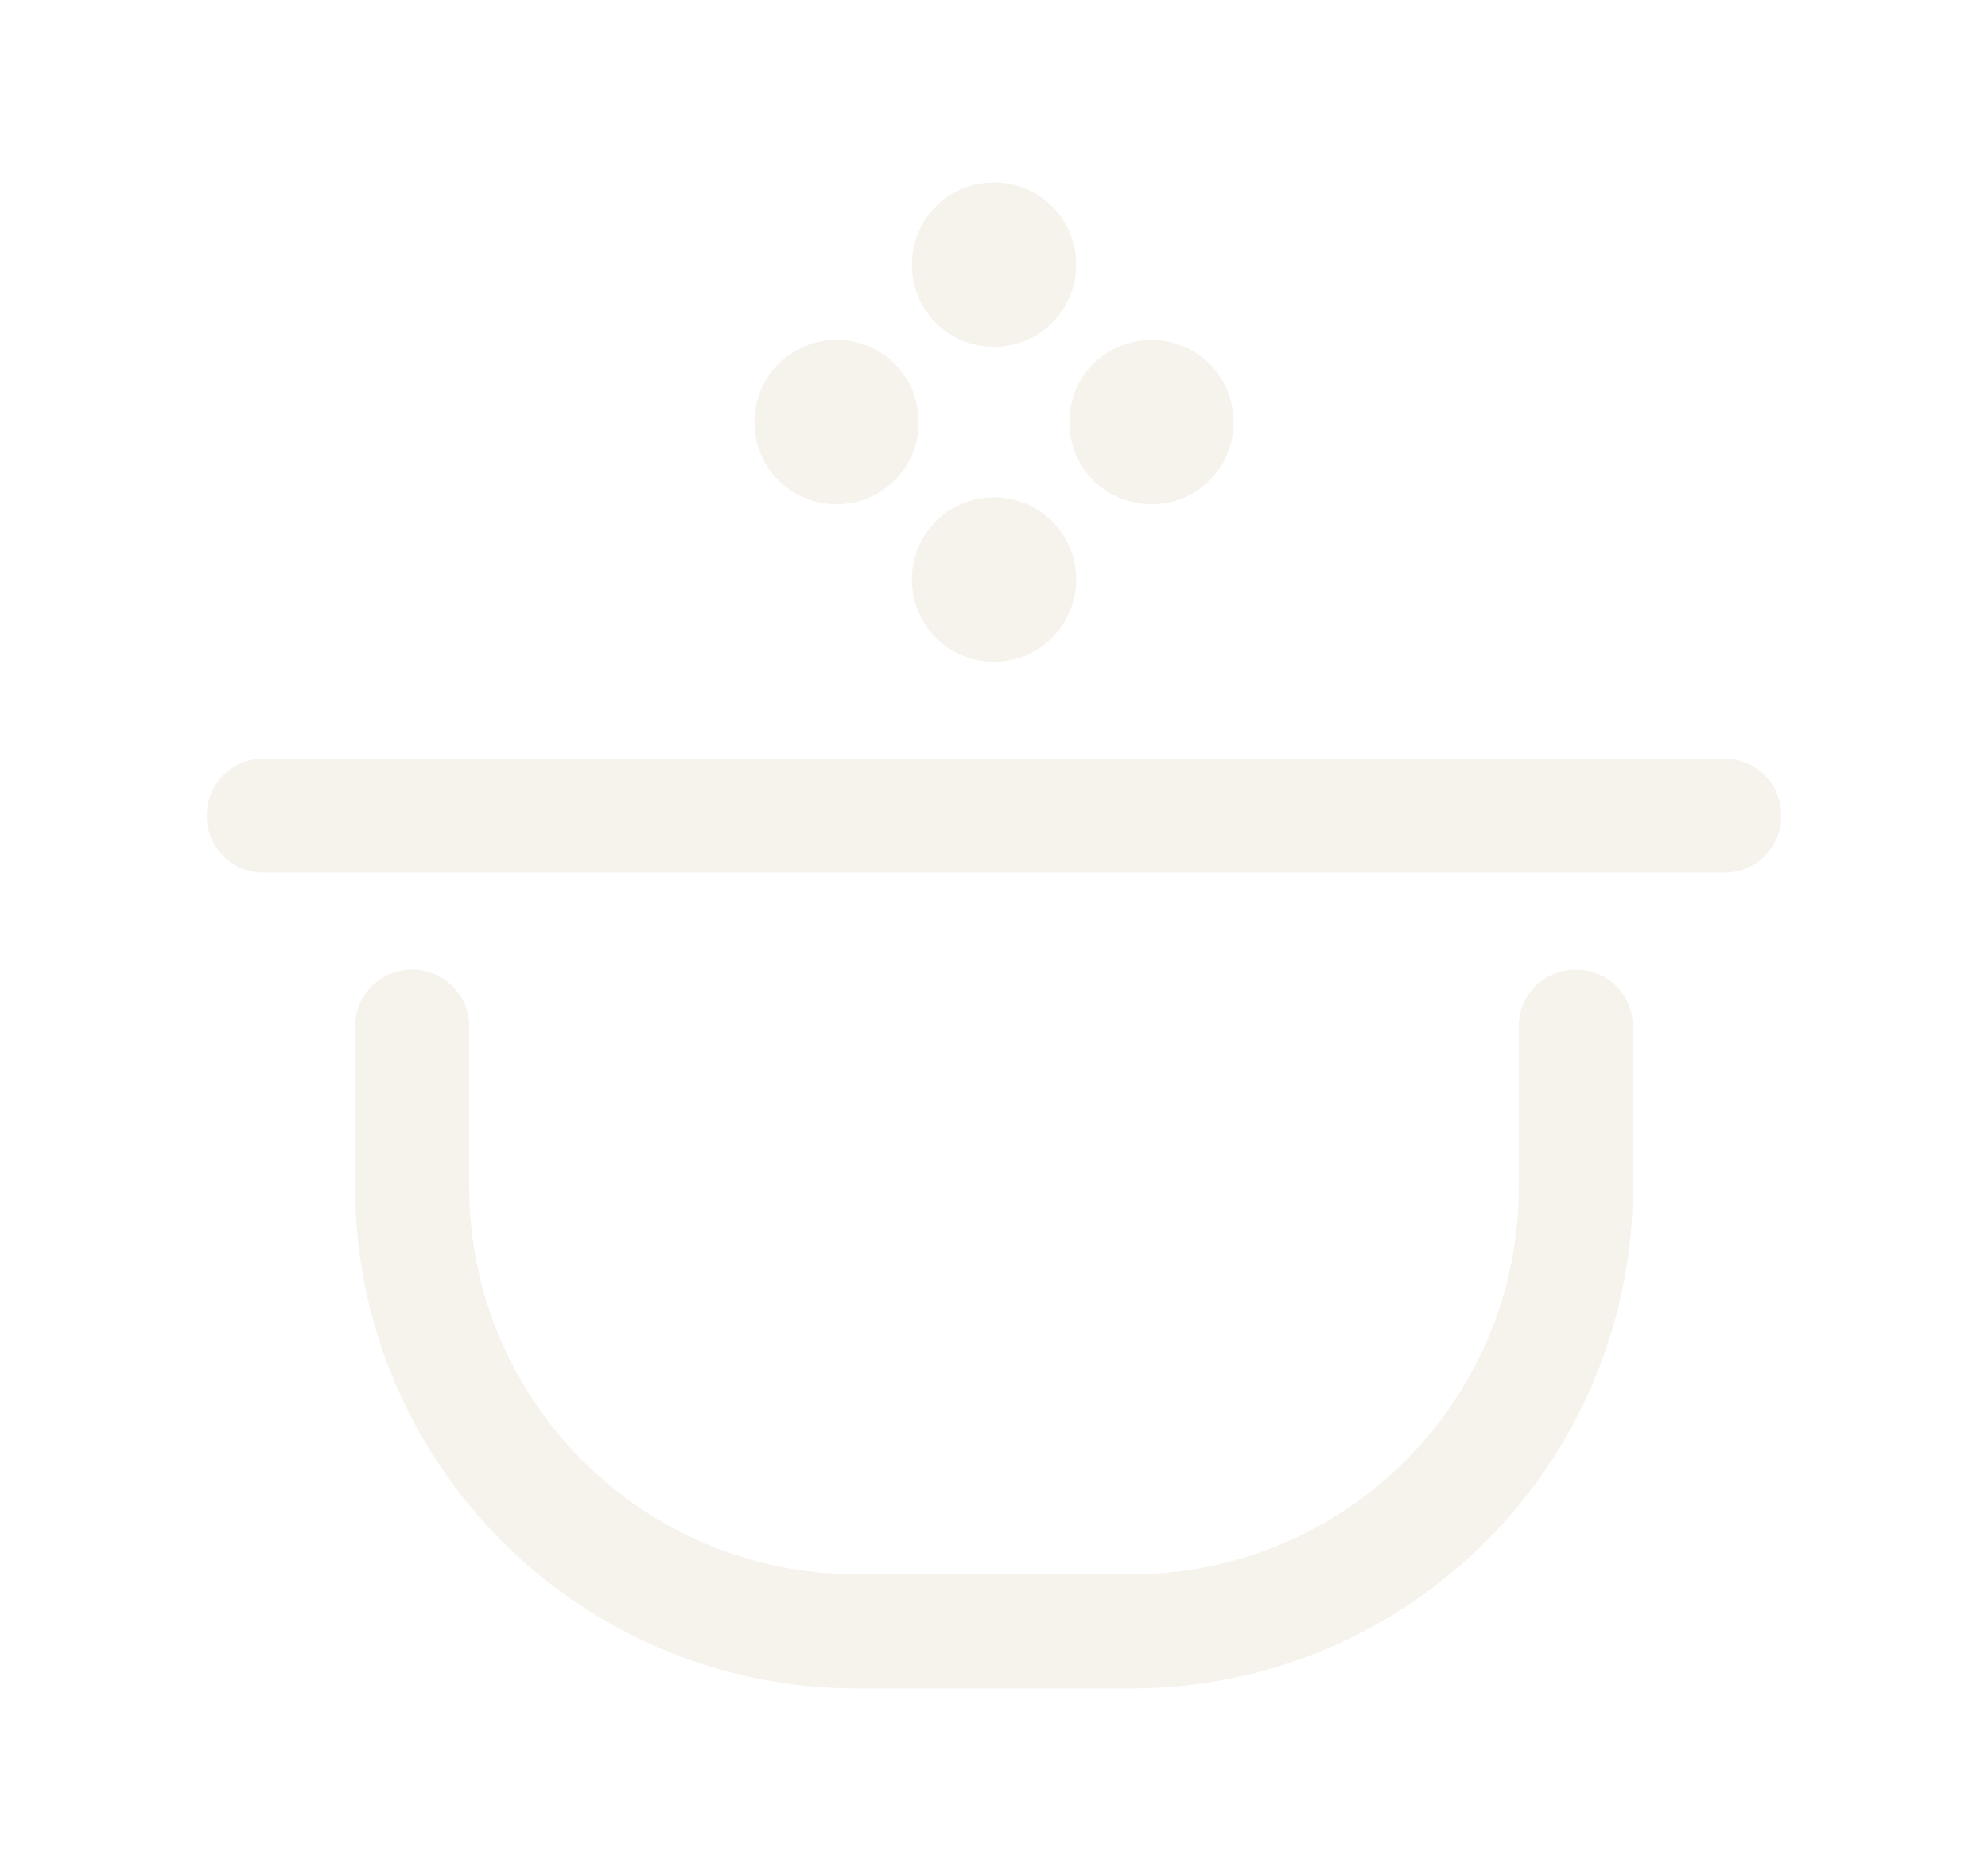
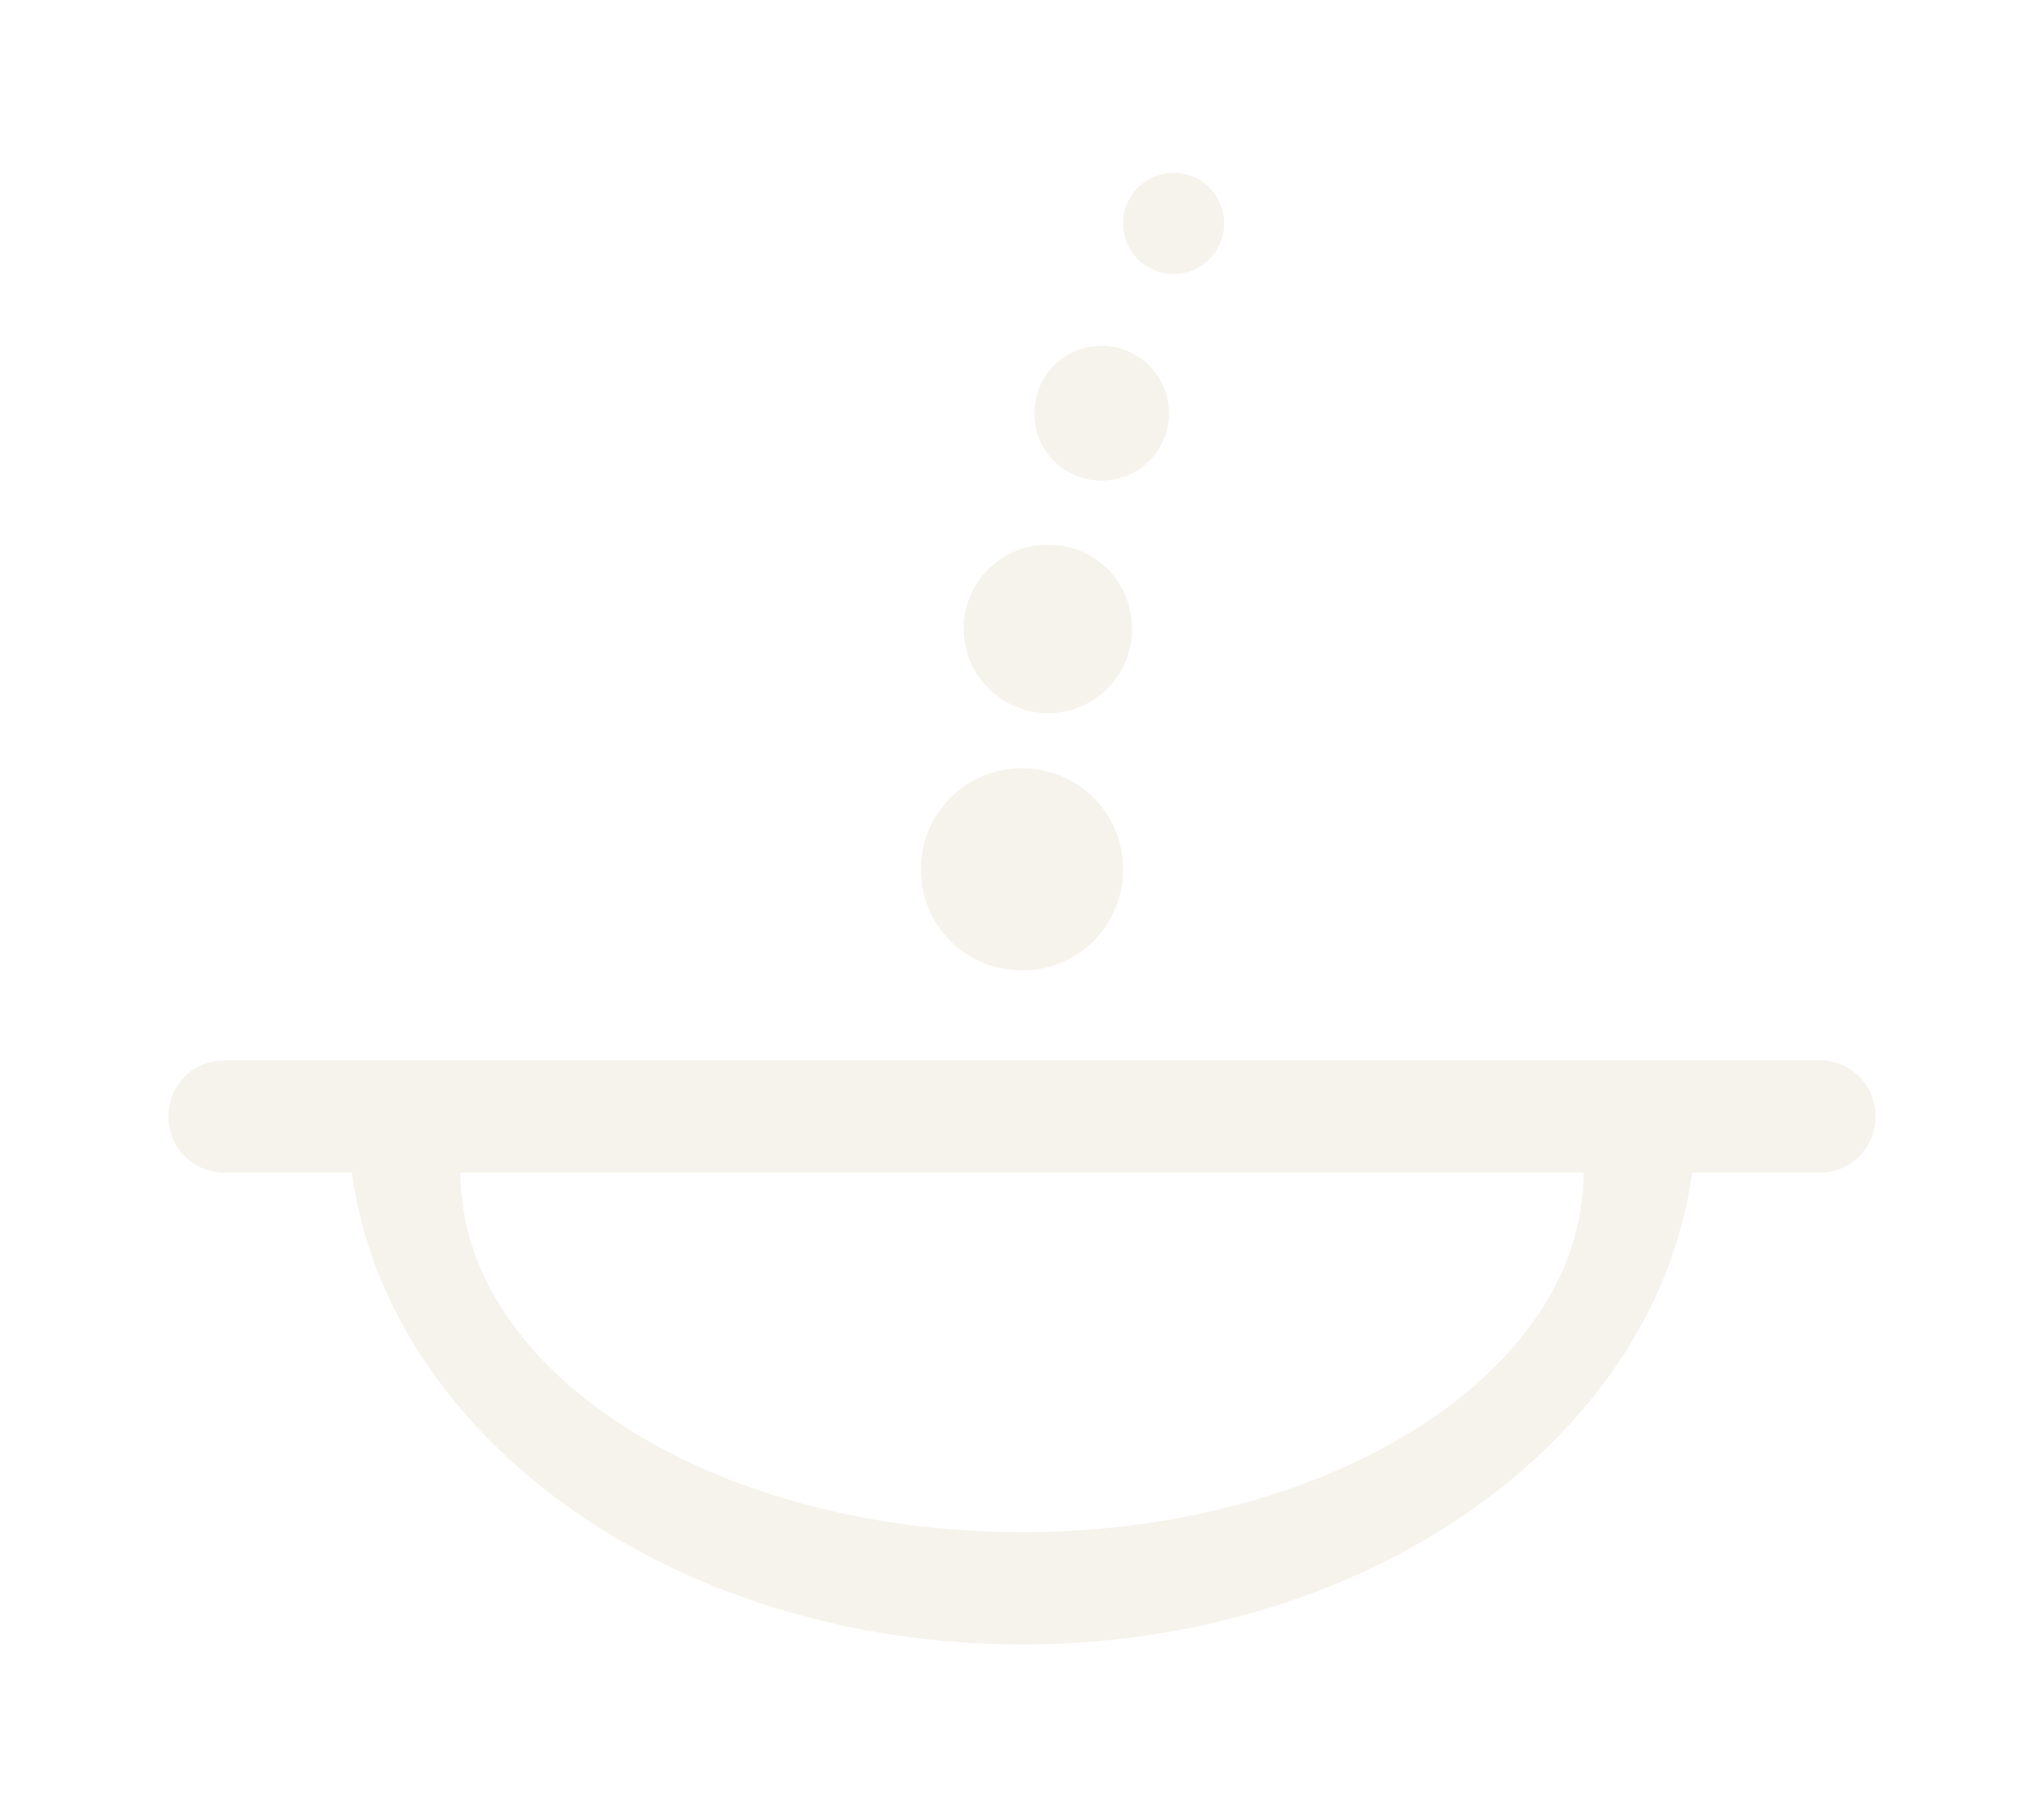
- <svg xmlns="http://www.w3.org/2000/svg" viewBox="0 0 17.00 16.40" width="17" height="16" role="img" aria-label="Base mark">
-   <path fill="#F6F3EC" d="M2.1 6.65L14.9 6.65C15.18 6.65 15.4 6.87 15.4 7.15L15.4 7.15C15.4 7.43 15.18 7.65 14.9 7.65L2.1 7.65C1.82 7.65 1.6 7.43 1.6 7.15L1.6 7.15C1.6 6.87 1.82 6.65 2.1 6.65ZM2.9 9L2.9 10.4C2.9 12.83 4.87 14.8 7.3 14.8L9.7 14.8C12.13 14.8 14.1 12.83 14.1 10.4L14.1 9C14.1 8.72 13.88 8.5 13.6 8.5C13.32 8.5 13.1 8.72 13.1 9L13.1 10.4C13.1 12.28 11.58 13.8 9.7 13.8L7.3 13.8C5.42 13.8 3.9 12.28 3.9 10.4L3.9 9C3.9 8.72 3.68 8.5 3.4 8.5C3.12 8.5 2.9 8.72 2.9 9ZM9.22 5.08C9.22 5.48 8.9 5.8 8.5 5.8C8.1 5.8 7.78 5.48 7.78 5.08C7.78 4.68 8.1 4.36 8.5 4.36C8.9 4.36 9.22 4.68 9.22 5.08ZM7.84 3.7C7.84 4.1 7.52 4.42 7.12 4.42C6.72 4.42 6.4 4.1 6.4 3.7C6.4 3.3 6.72 2.98 7.12 2.98C7.52 2.98 7.84 3.3 7.84 3.7ZM10.6 3.7C10.6 4.1 10.28 4.42 9.88 4.42C9.48 4.42 9.16 4.1 9.16 3.7C9.16 3.3 9.48 2.98 9.88 2.98C10.28 2.98 10.6 3.3 10.6 3.7ZM9.22 2.32C9.22 2.72 8.9 3.04 8.5 3.04C8.1 3.04 7.78 2.72 7.78 2.32C7.78 1.92 8.1 1.6 8.5 1.6C8.9 1.6 9.22 1.92 9.22 2.32Z" />
+ <svg xmlns="http://www.w3.org/2000/svg" viewBox="0 0 18.20 16.10" width="18" height="16" role="img" aria-label="Base mark">
+   <path fill="#F6F3EC" d="M2 9.4L16.2 9.4C16.48 9.4 16.7 9.62 16.7 9.9L16.7 9.9C16.7 10.18 16.48 10.4 16.2 10.4L2 10.4C1.72 10.4 1.5 10.18 1.5 9.9L1.5 9.9C1.5 9.62 1.72 9.4 2 9.4ZM3.1 9.9L15.1 9.9C15.1 12.5 12.41 14.6 9.1 14.6C5.79 14.6 3.1 12.5 3.1 9.9ZM4.1 10.4C4.1 12.17 6.34 13.6 9.1 13.6C11.86 13.6 14.1 12.17 14.1 10.4L4.1 10.4ZM10 7.7C10 8.2 9.6 8.6 9.1 8.6C8.6 8.6 8.2 8.2 8.2 7.7C8.2 7.2 8.6 6.8 9.1 6.8C9.6 6.8 10 7.2 10 7.7ZM10.08 5.56C10.08 5.97 9.75 6.31 9.33 6.31C8.92 6.31 8.58 5.97 8.58 5.56C8.58 5.14 8.92 4.81 9.33 4.81C9.75 4.81 10.08 5.14 10.08 5.56ZM10.41 3.64C10.41 3.97 10.14 4.24 9.81 4.24C9.47 4.24 9.21 3.97 9.21 3.64C9.21 3.31 9.47 3.04 9.81 3.04C10.14 3.04 10.41 3.31 10.41 3.64ZM10.9 1.95C10.9 2.2 10.7 2.4 10.45 2.4C10.2 2.4 10 2.2 10 1.95C10 1.7 10.2 1.5 10.45 1.5C10.7 1.5 10.9 1.7 10.9 1.95Z" />
</svg>
